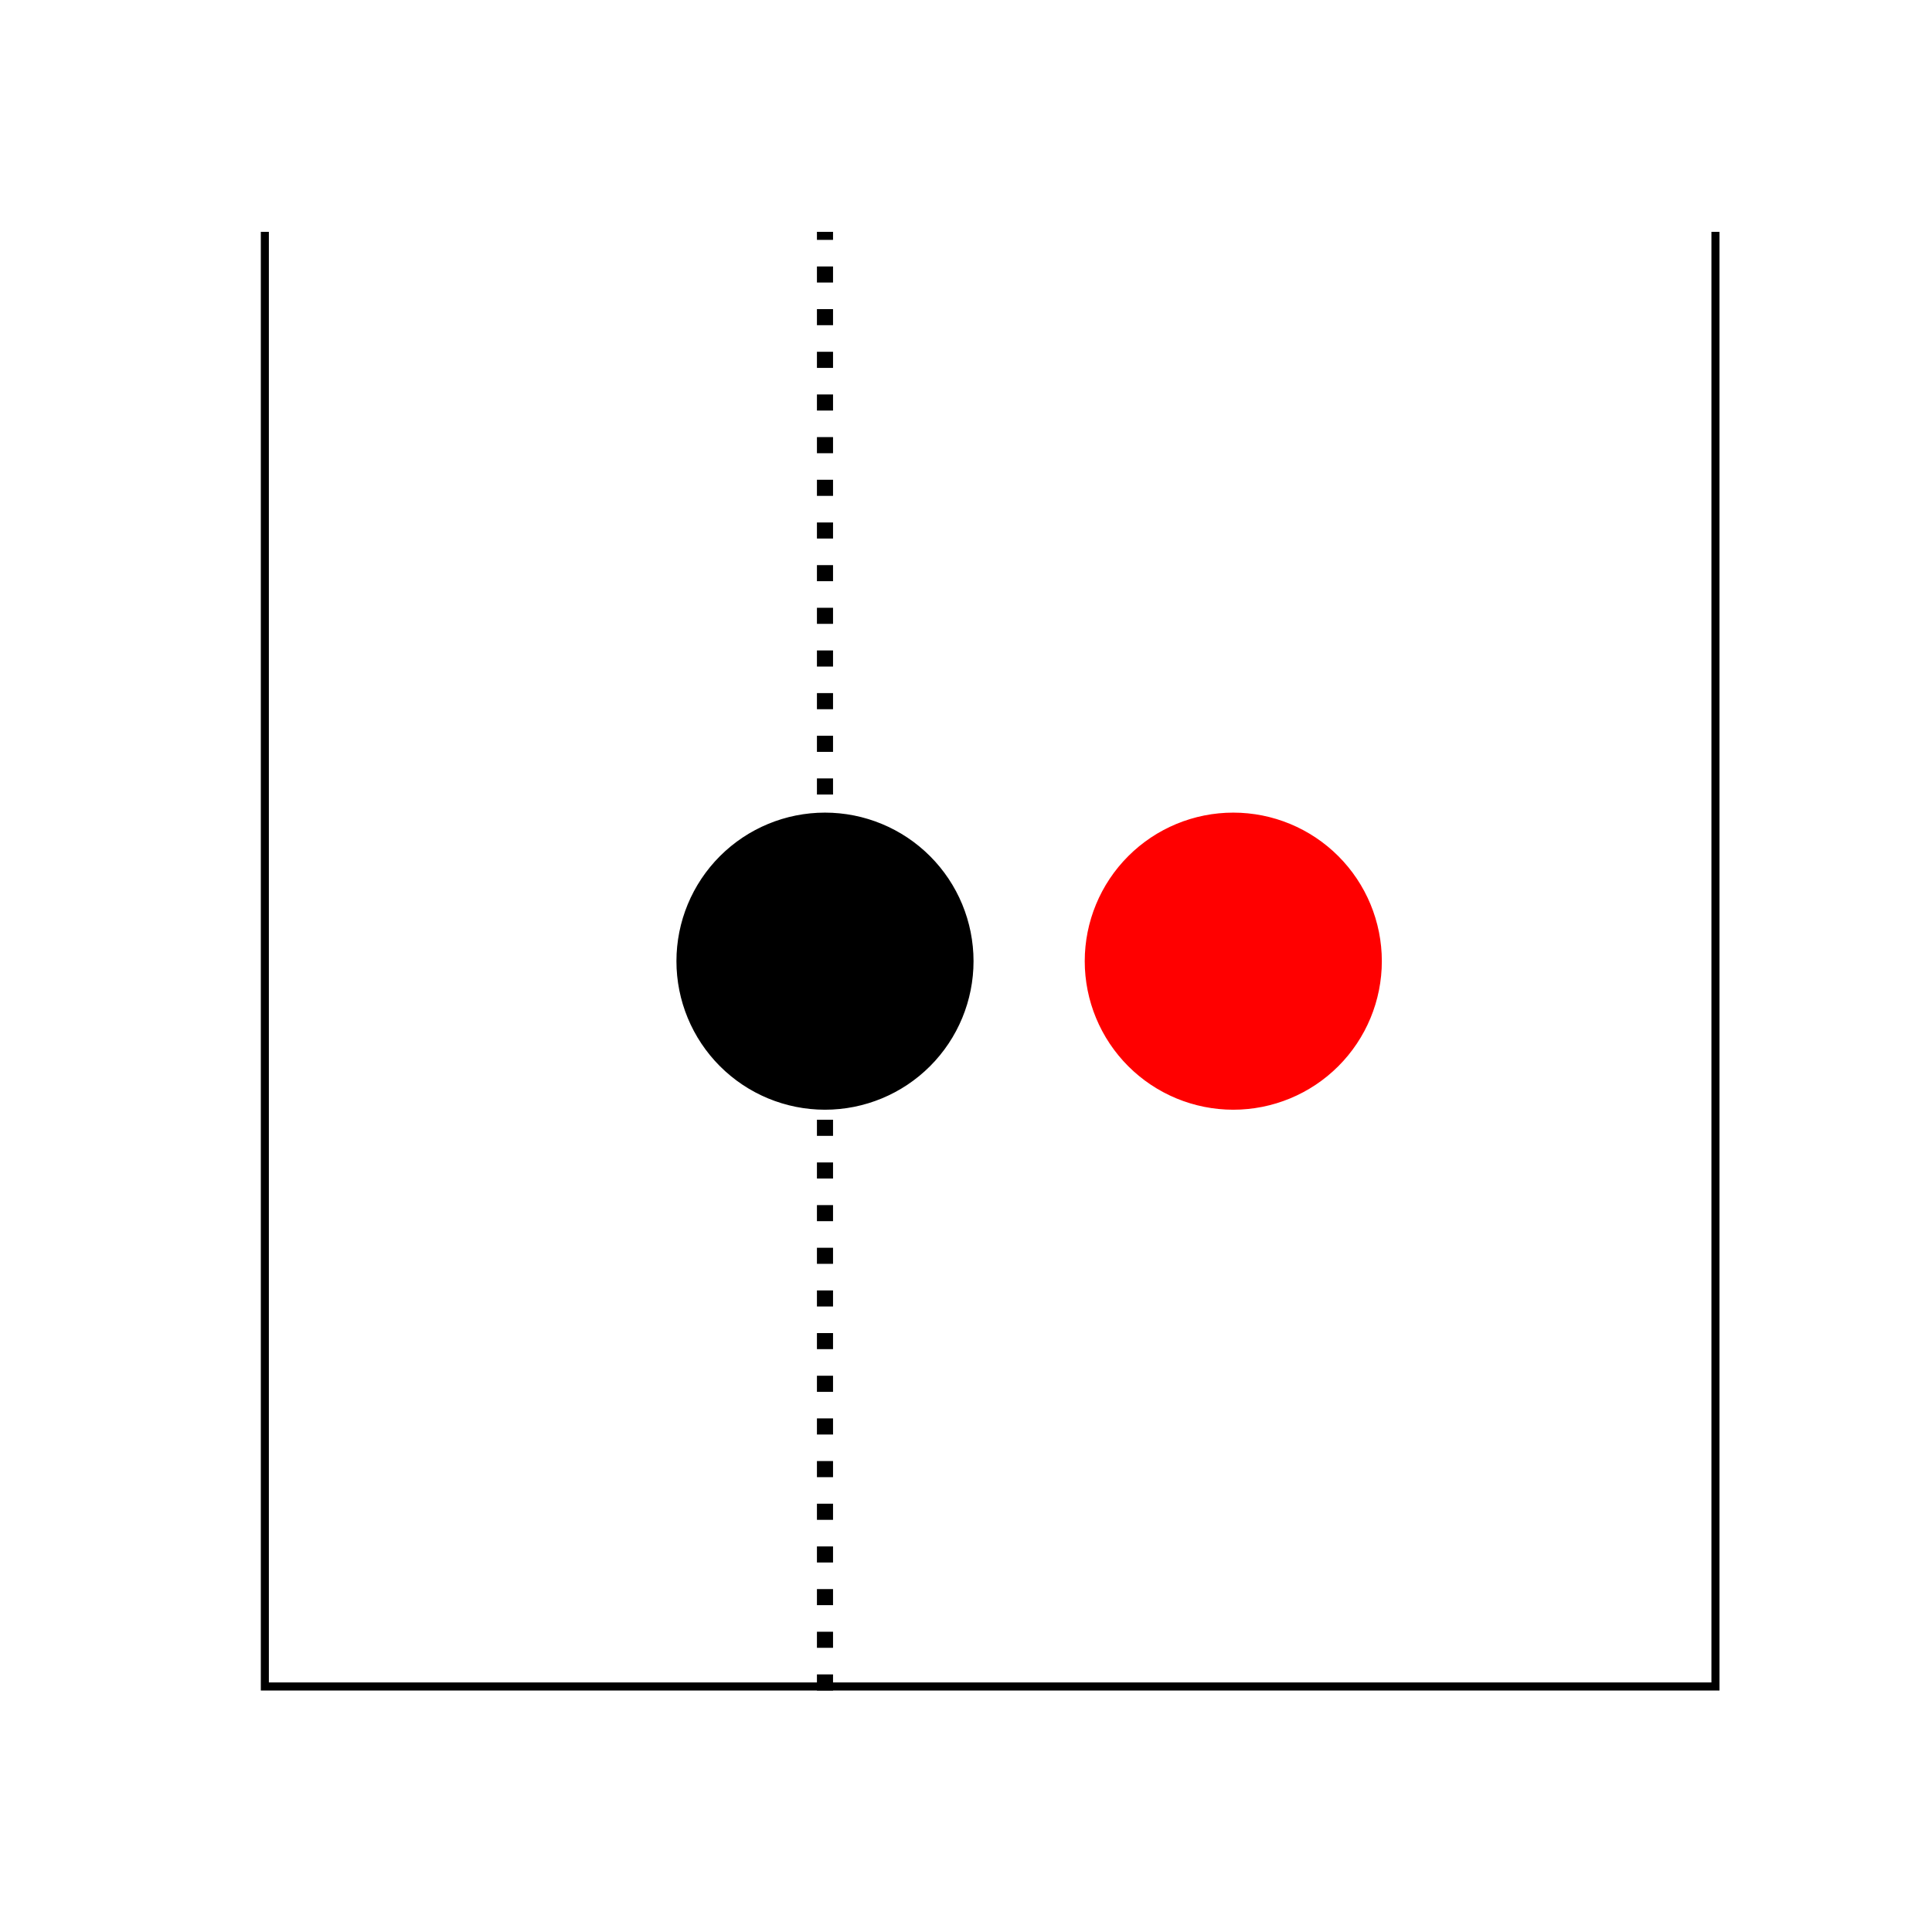
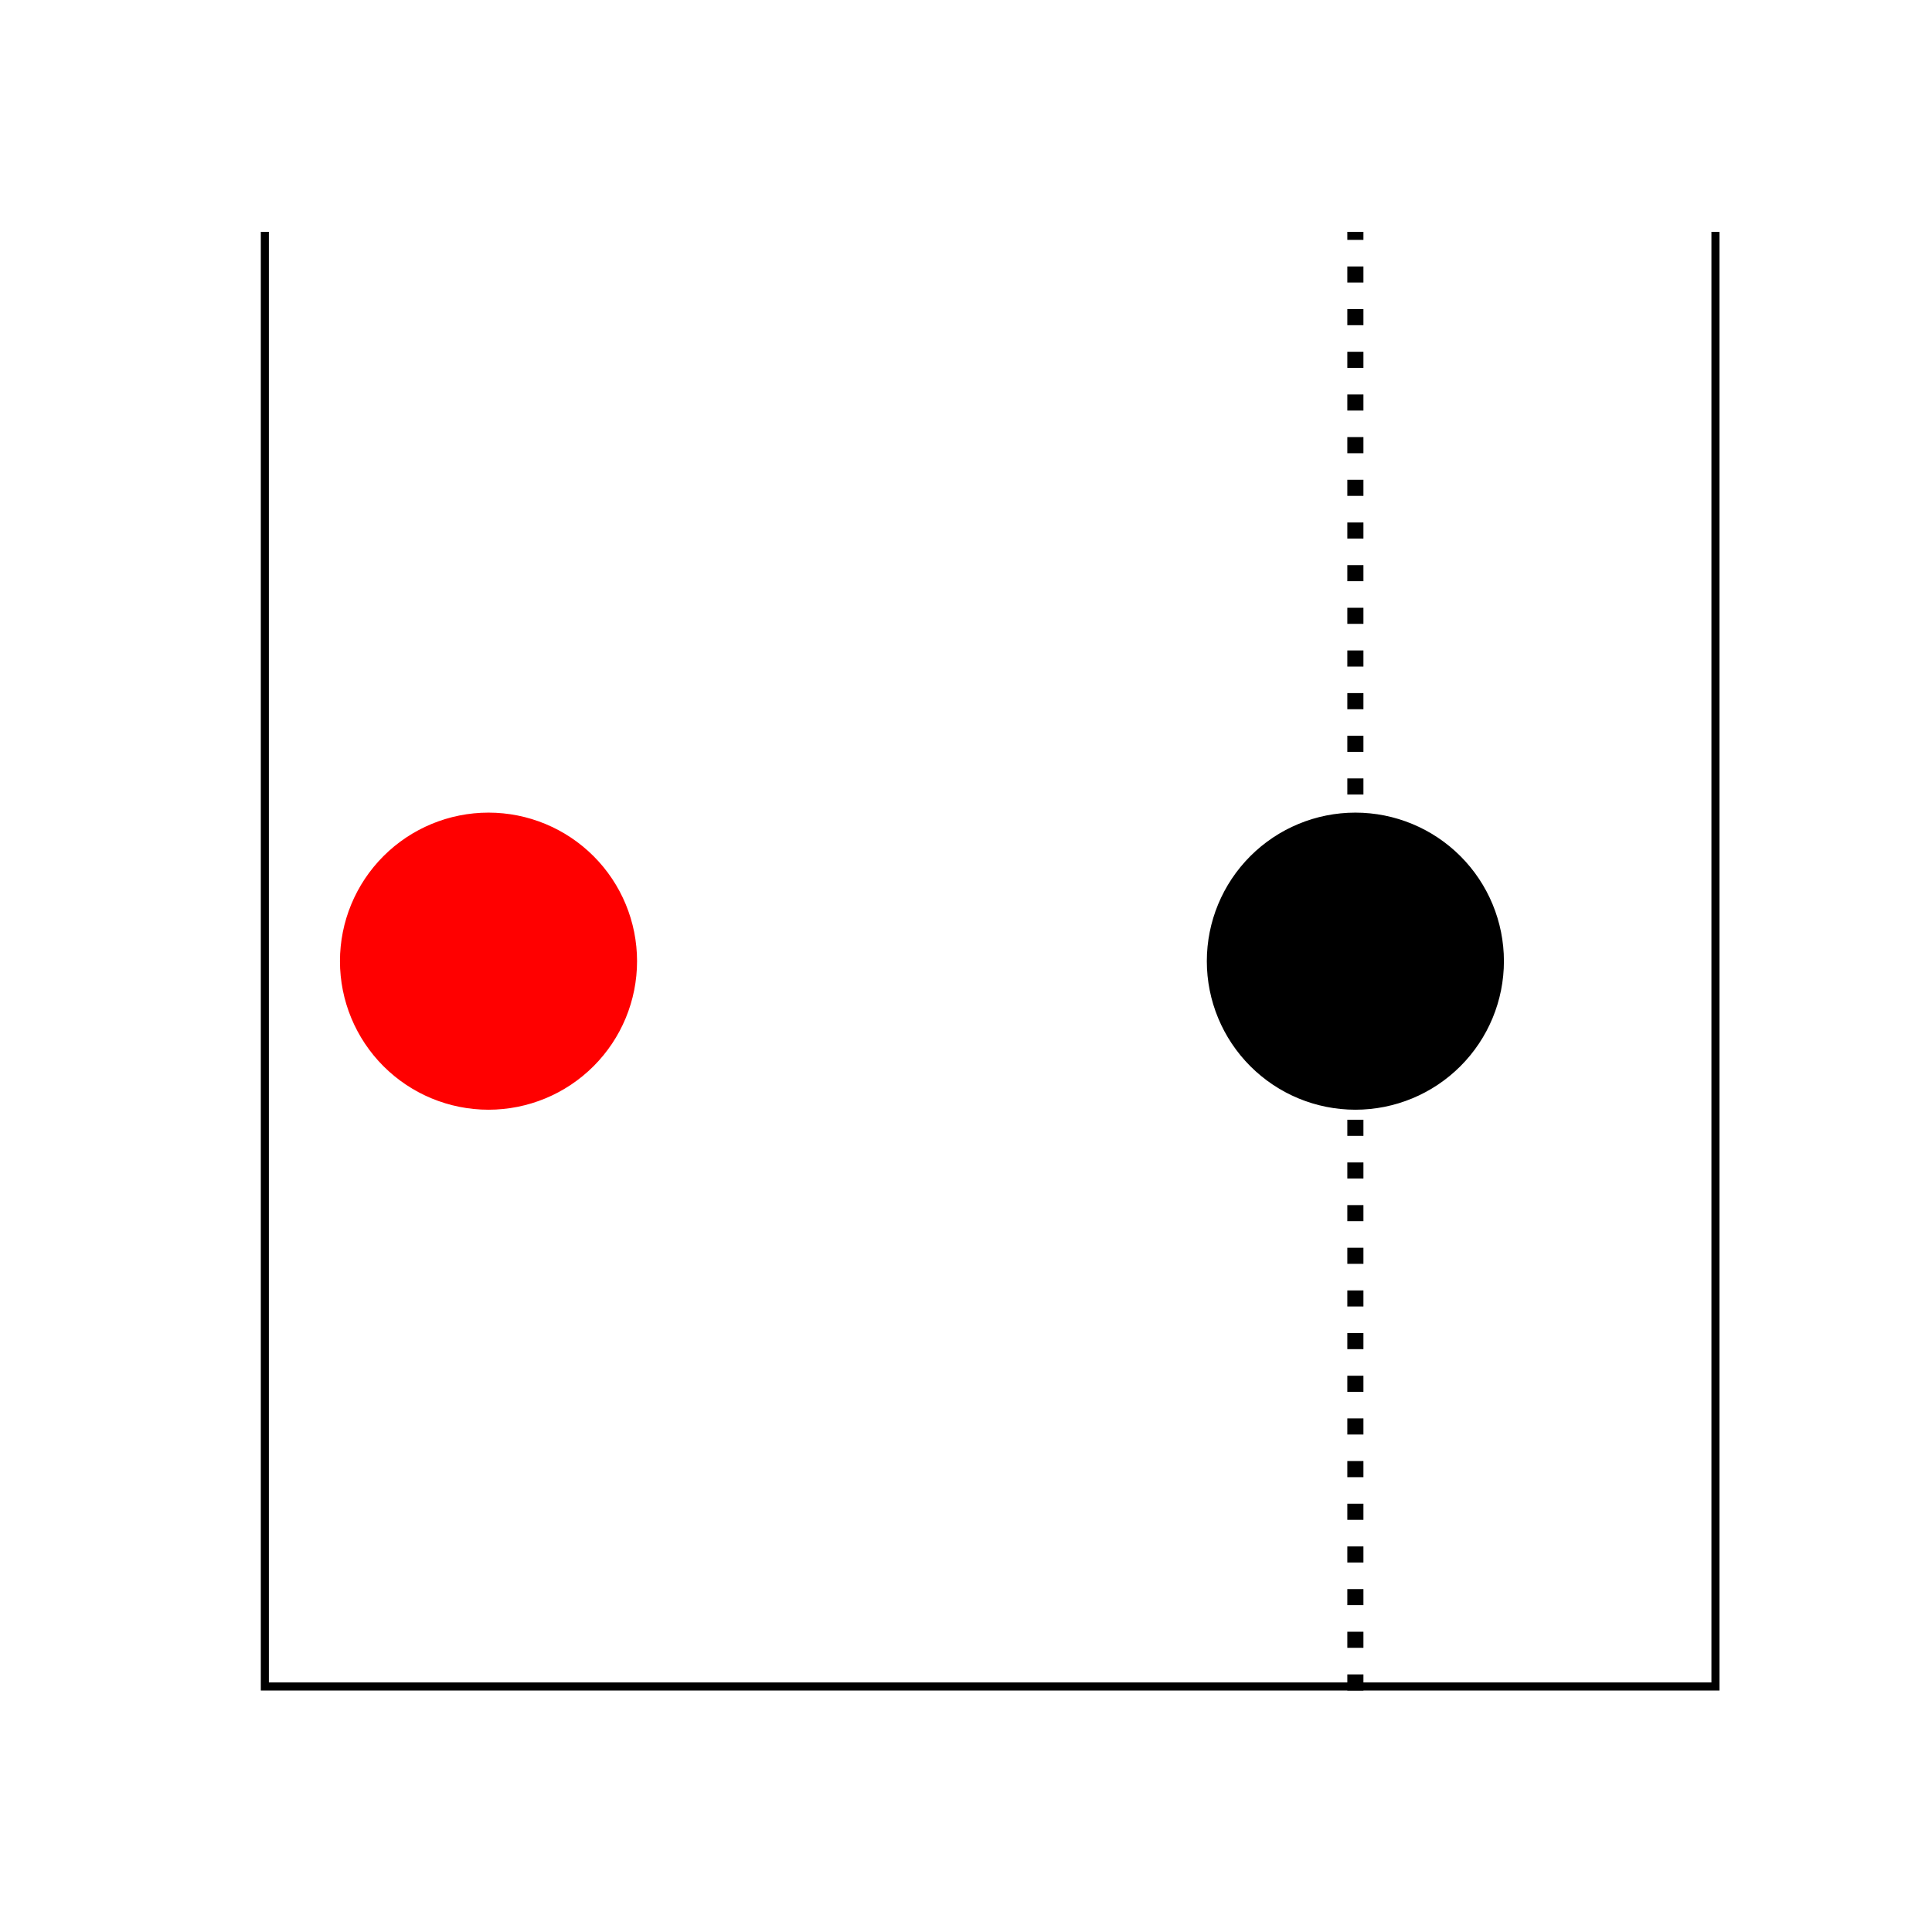
<svg xmlns="http://www.w3.org/2000/svg" height="360pt" version="1.1" viewBox="0 0 360 360" width="360pt">
  <defs>
    <style type="text/css">
*{stroke-linecap:butt;stroke-linejoin:round;}
  </style>
  </defs>
  <g id="figure_1">
    <g id="patch_1">
      <path d="M 0 360  L 360 360  L 360 0  L 0 0  z " style="fill:none;" />
    </g>
    <g id="axes_1">
      <g id="patch_2">
-         <path clip-path="url(#p7ceb305048)" d="M 153.724 206.28  C 160.932 206.28 167.846 203.416 172.943 198.319  C 178.04 193.222 180.904 186.308 180.904 179.1  C 180.904 171.892 178.04 164.978 172.943 159.881  C 167.846 154.784 160.932 151.92 153.724 151.92  C 146.516 151.92 139.602 154.784 134.505 159.881  C 129.408 164.978 126.544 171.892 126.544 179.1  C 126.544 186.308 129.408 193.222 134.505 198.319  C 139.602 203.416 146.516 206.28 153.724 206.28  z " style="stroke:#000000;stroke-linejoin:miter;" />
+         <path clip-path="url(#p27fcedbad7)" d="M 252.554 206.28  C 259.762 206.28 266.676 203.416 271.773 198.319  C 276.87 193.222 279.734 186.308 279.734 179.1  C 279.734 171.892 276.87 164.978 271.773 159.881  C 266.676 154.784 259.762 151.92 252.554 151.92  C 245.346 151.92 238.432 154.784 233.335 159.881  C 228.238 164.978 225.374 171.892 225.374 179.1  C 225.374 186.308 228.238 193.222 233.335 198.319  C 238.432 203.416 245.346 206.28 252.554 206.28  z " style="stroke:#000000;stroke-linejoin:miter;" />
      </g>
      <g id="patch_3">
-         <path clip-path="url(#p7ceb305048)" d="M 229.805 206.28  C 237.013 206.28 243.927 203.416 249.024 198.319  C 254.121 193.222 256.985 186.308 256.985 179.1  C 256.985 171.892 254.121 164.978 249.024 159.881  C 243.927 154.784 237.013 151.92 229.805 151.92  C 222.597 151.92 215.683 154.784 210.586 159.881  C 205.489 164.978 202.625 171.892 202.625 179.1  C 202.625 186.308 205.489 193.222 210.586 198.319  C 215.683 203.416 222.597 206.28 229.805 206.28  z " style="fill:#ff0000;stroke:#ff0000;stroke-linejoin:miter;" />
+         <path clip-path="url(#p27fcedbad7)" d="M 91.026 206.28  C 98.234 206.28 105.148 203.416 110.245 198.319  C 115.342 193.222 118.206 186.308 118.206 179.1  C 118.206 171.892 115.342 164.978 110.245 159.881  C 105.148 154.784 98.234 151.92 91.026 151.92  C 83.818 151.92 76.904 154.784 71.807 159.881  C 66.71 164.978 63.846 171.892 63.846 179.1  C 63.846 186.308 66.71 193.222 71.807 198.319  C 76.904 203.416 83.818 206.28 91.026 206.28  z " style="fill:#ff0000;stroke:#ff0000;stroke-linejoin:miter;" />
      </g>
      <g id="line2d_1">
-         <path clip-path="url(#p7ceb305048)" d="M 48.6 43.2  L 48.6 315  L 320.4 315  L 320.4 43.2  " style="fill:none;stroke:#000000;stroke-linecap:square;stroke-width:3;" />
+         <path clip-path="url(#p27fcedbad7)" d="M 48.6 43.2  L 48.6 315  L 320.4 315  L 320.4 43.2  " style="fill:none;stroke:#000000;stroke-linecap:square;stroke-width:3;" />
      </g>
      <g id="line2d_2">
-         <path clip-path="url(#p7ceb305048)" d="M 153.724 315  L 153.724 43.2  " style="fill:none;stroke:#000000;stroke-dasharray:3,4.95;stroke-dashoffset:0;stroke-width:3;" />
+         <path clip-path="url(#p27fcedbad7)" d="M 252.554 315  L 252.554 43.2  " style="fill:none;stroke:#000000;stroke-dasharray:3,4.95;stroke-dashoffset:0;stroke-width:3;" />
      </g>
    </g>
  </g>
  <defs>
-     <clipPath id="p7ceb305048">
+     <clipPath id="p27fcedbad7">
      <rect height="271.8" width="271.8" x="48.6" y="43.2" />
    </clipPath>
  </defs>
</svg>
